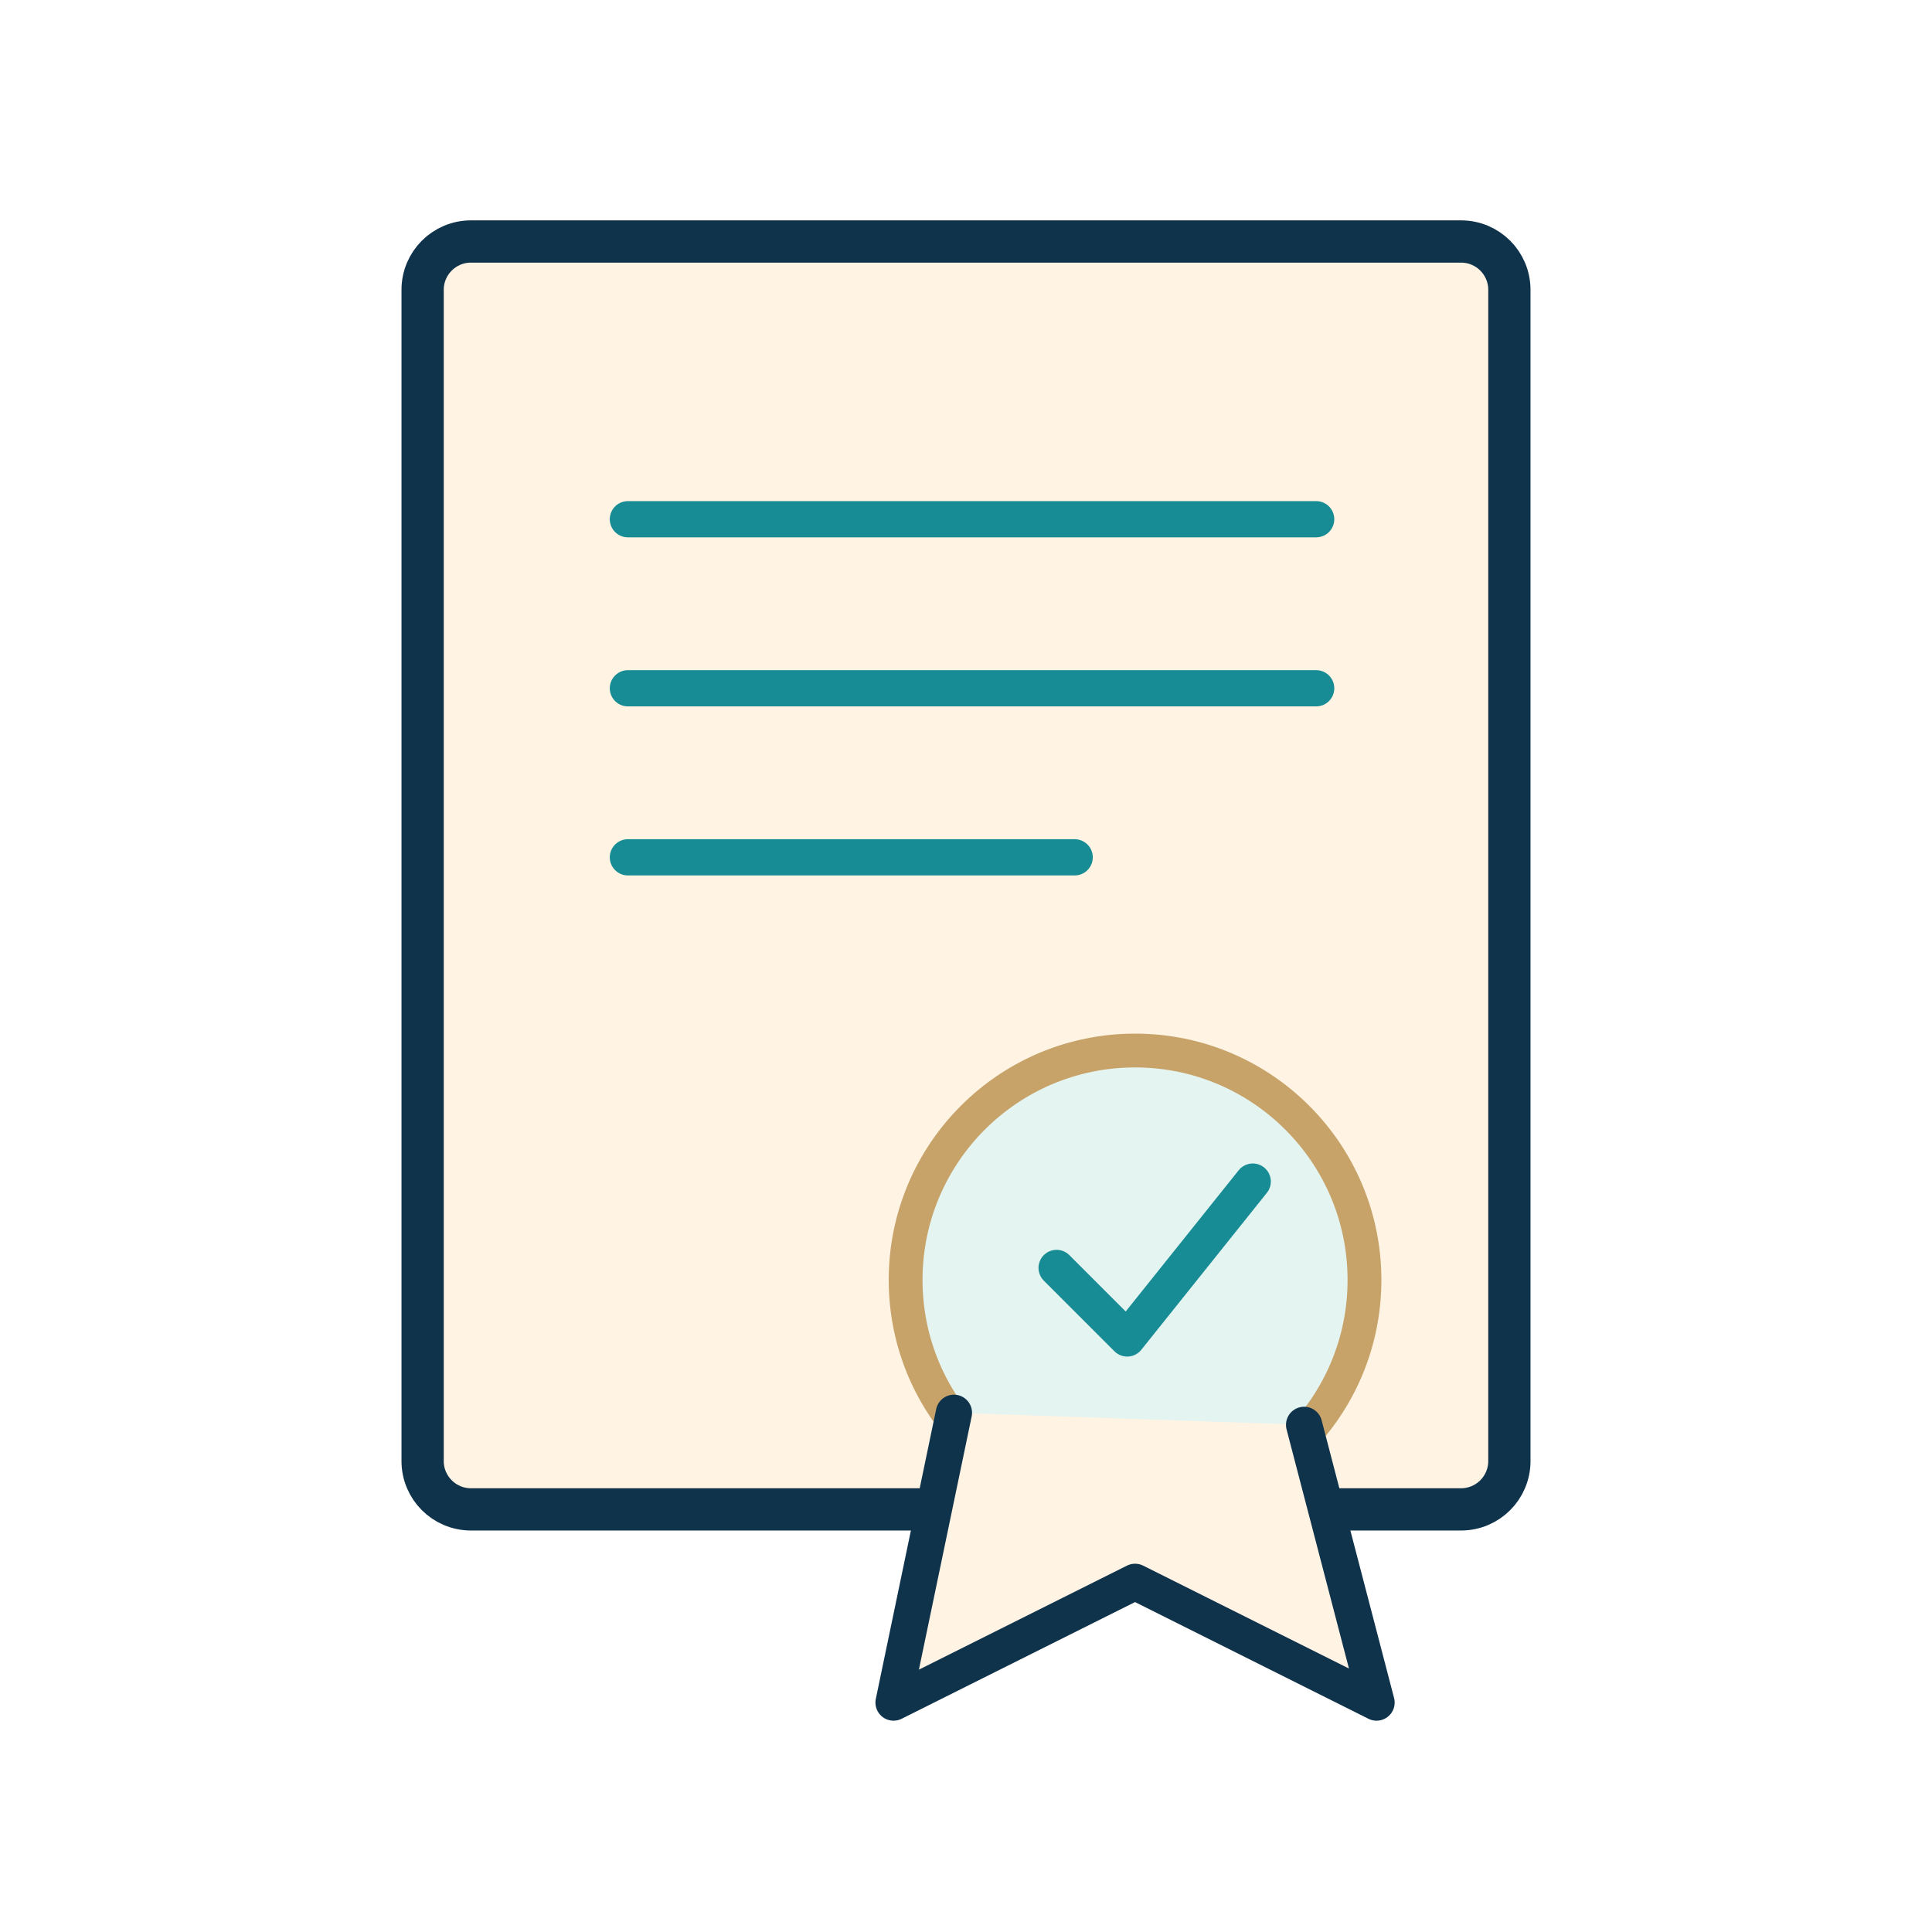
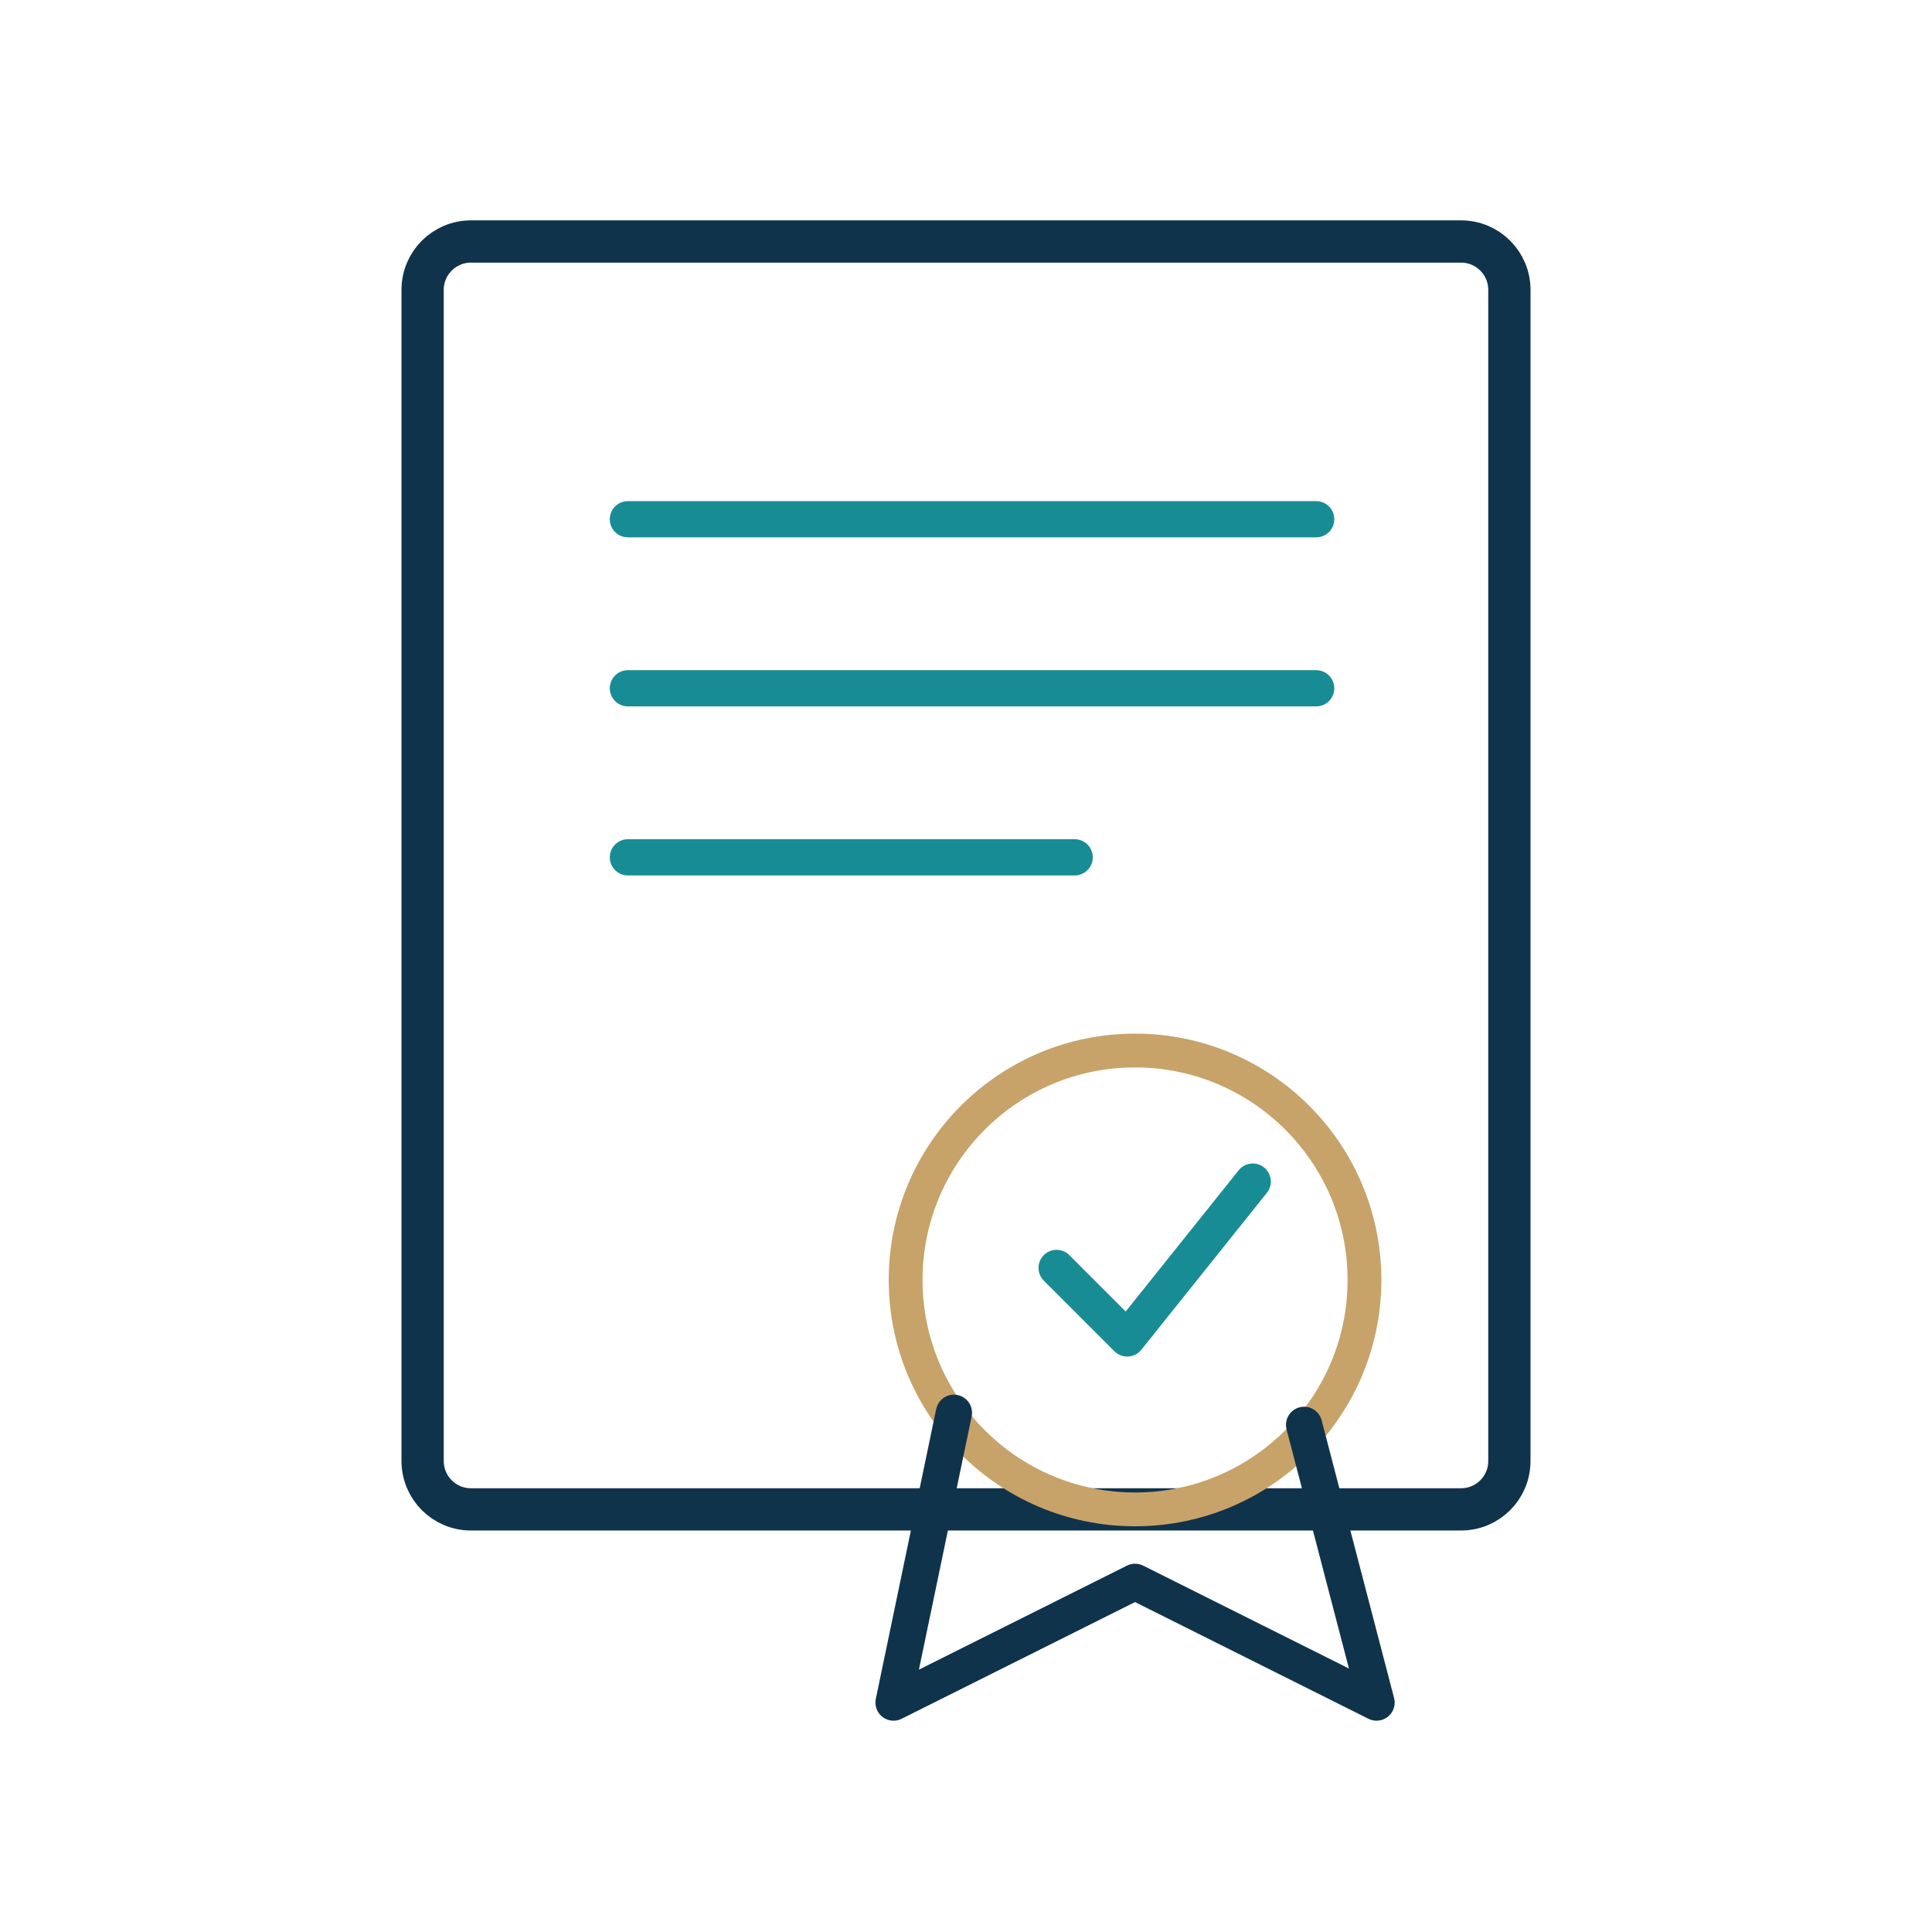
<svg xmlns="http://www.w3.org/2000/svg" width="160" height="160" viewBox="0 0 160 160" fill="none">
-   <rect x="35" y="20" width="90" height="105" rx="4" stroke="#10334C" stroke-width="3.5" fill="#FFF3E3" stroke-linejoin="round" />
+   <rect x="35" y="20" width="90" height="105" rx="4" stroke="#10334C" stroke-width="3.5" fill="none" stroke-linejoin="round" />
  <path d="M52 43 H109 M52 57 H109 M52 71 H89" fill="none" stroke="#188C94" stroke-width="3" stroke-linejoin="round" stroke-linecap="round" opacity="1" />
-   <circle cx="94" cy="106" r="19" stroke="#C7A36A" stroke-width="2.8" fill="#E4F4F1" opacity="1" />
-   <path d="M79 117 L74 141 L94 131 L114 141 L108 118" fill="#FFF3E3" stroke="#10334C" stroke-width="3" stroke-linejoin="round" stroke-linecap="round" opacity="1" />
+   <circle cx="94" cy="106" r="19" stroke="#C7A36A" stroke-width="2.8" fill="none" opacity="1" />
+   <path d="M79 117 L74 141 L94 131 L114 141 L108 118" fill="none" stroke="#10334C" stroke-width="3" stroke-linejoin="round" stroke-linecap="round" opacity="1" />
  <g transform="translate(94 105) scale(0.65)">
    <path d="M-10,0 L-1,9 L15,-11" fill="none" stroke="#188C94" stroke-width="4.6" stroke-linejoin="round" stroke-linecap="round" opacity="1" />
  </g>
</svg>
